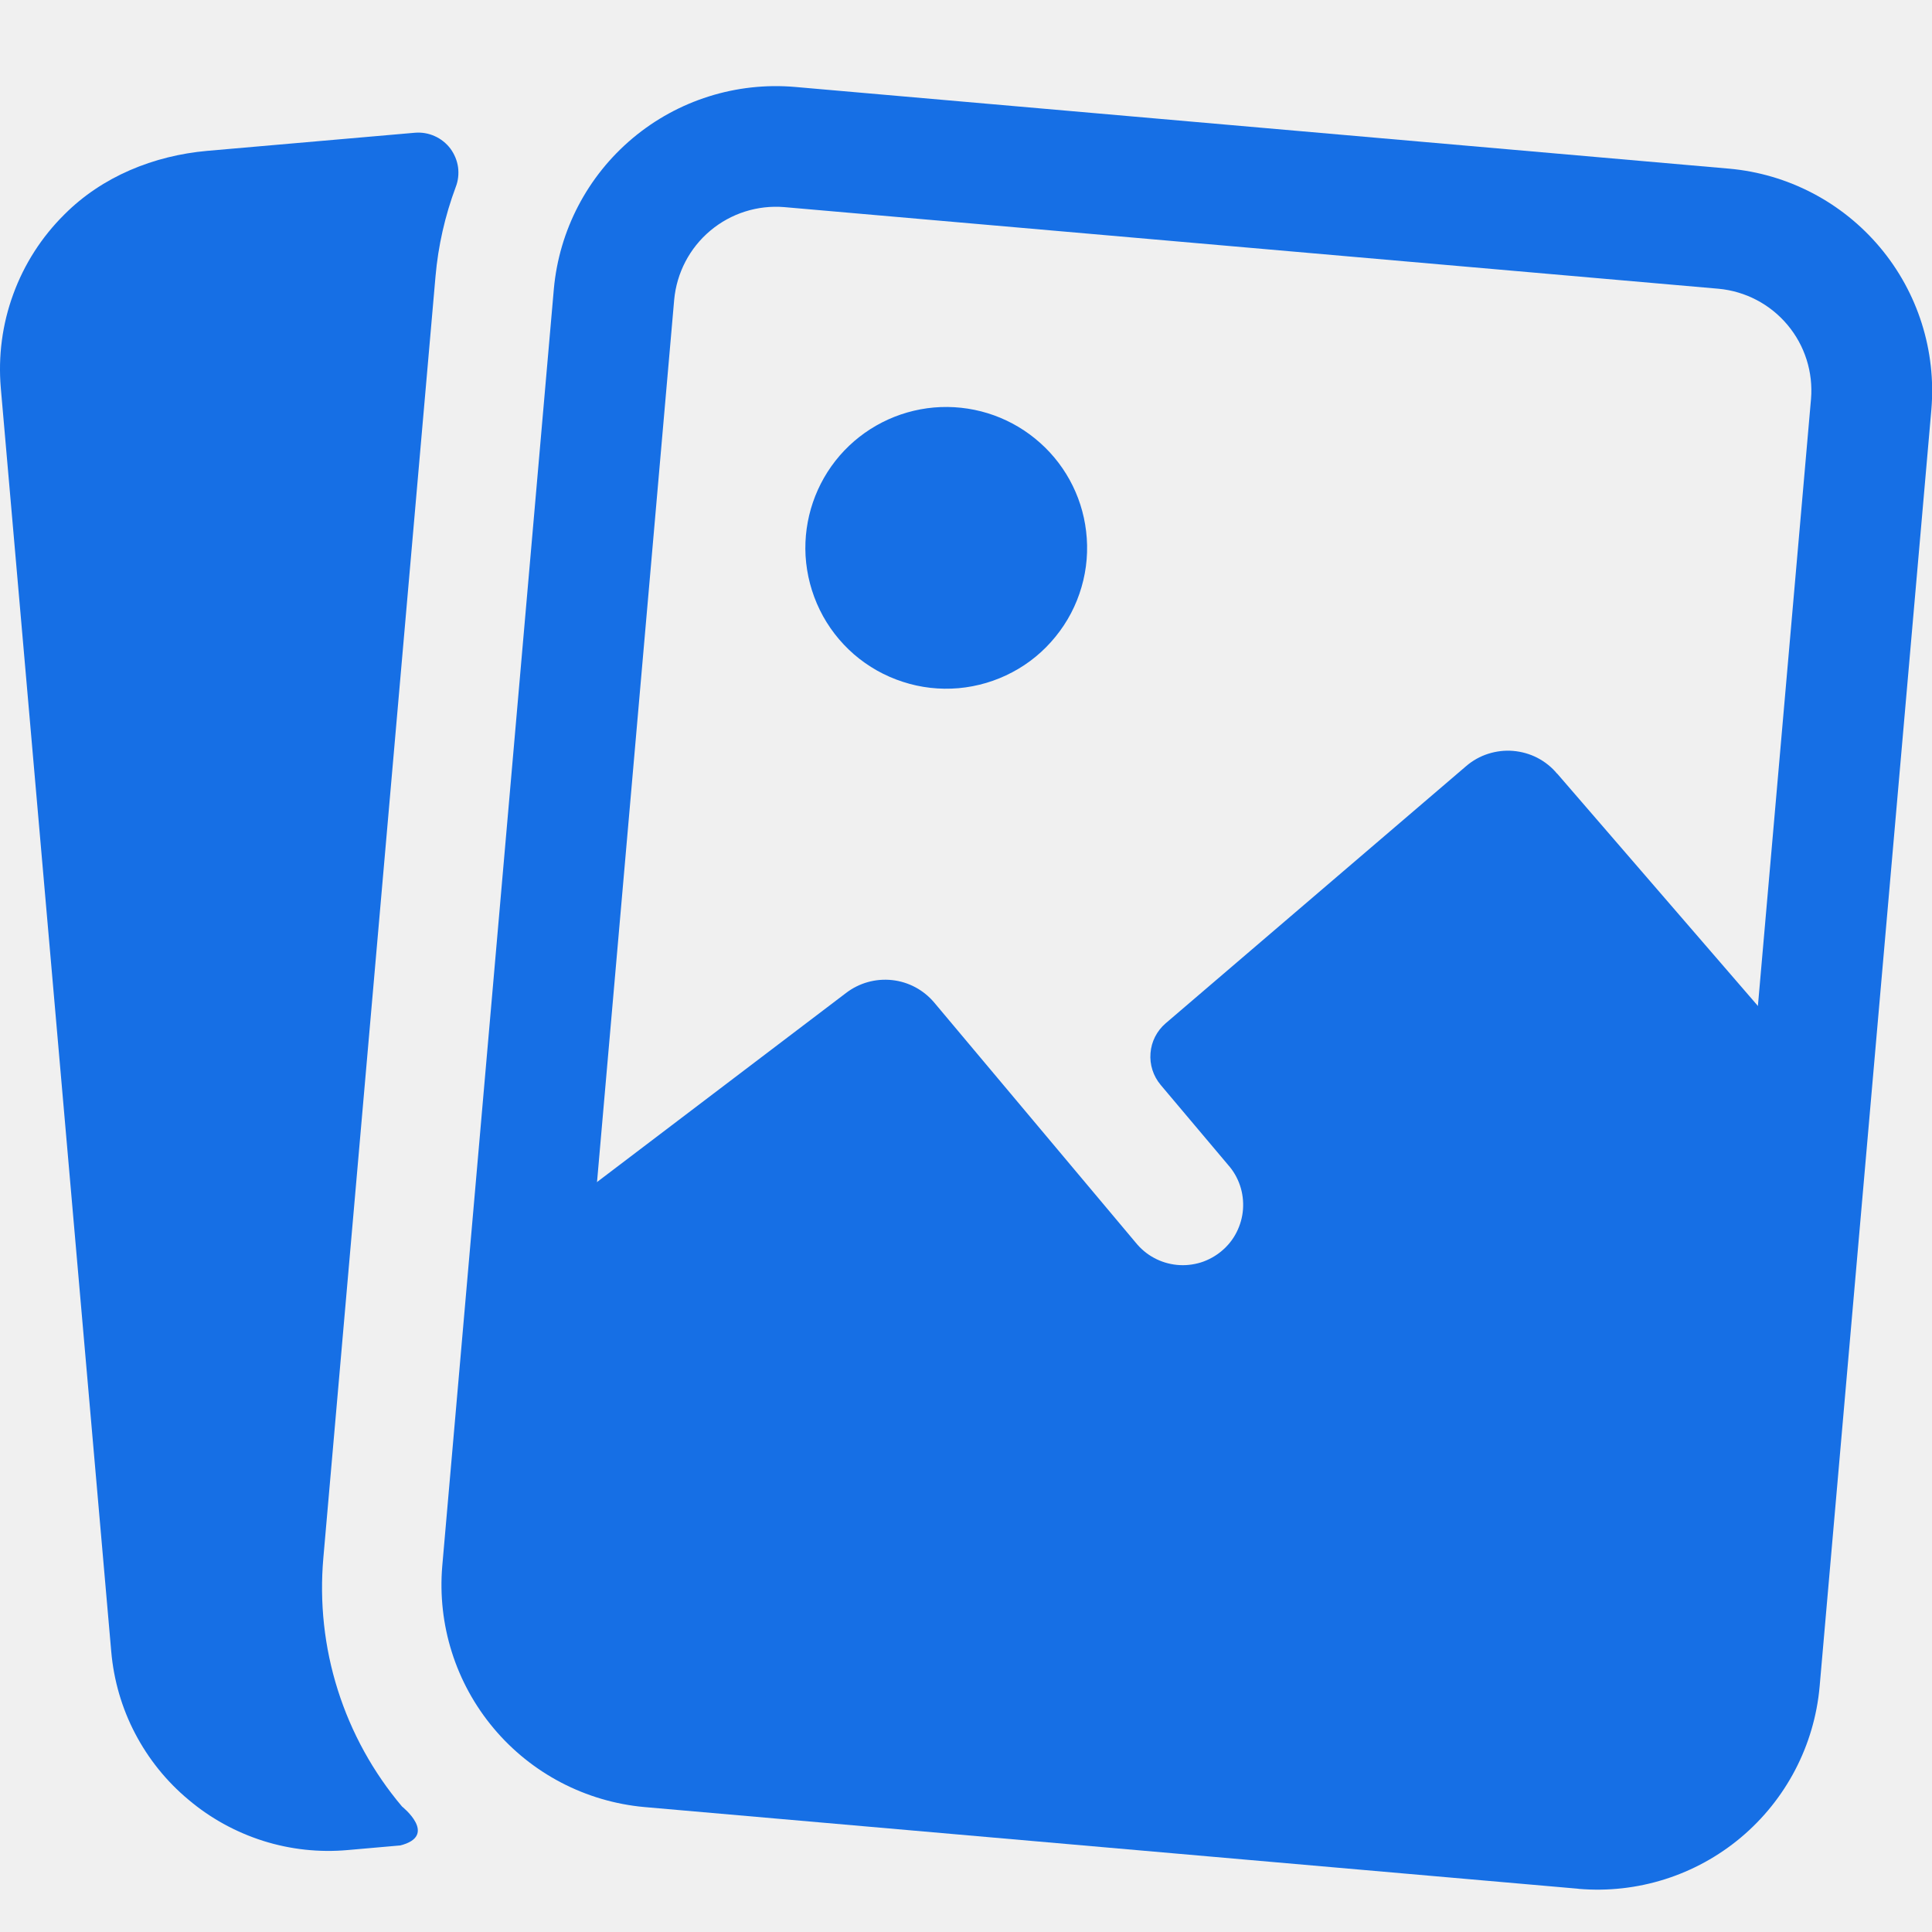
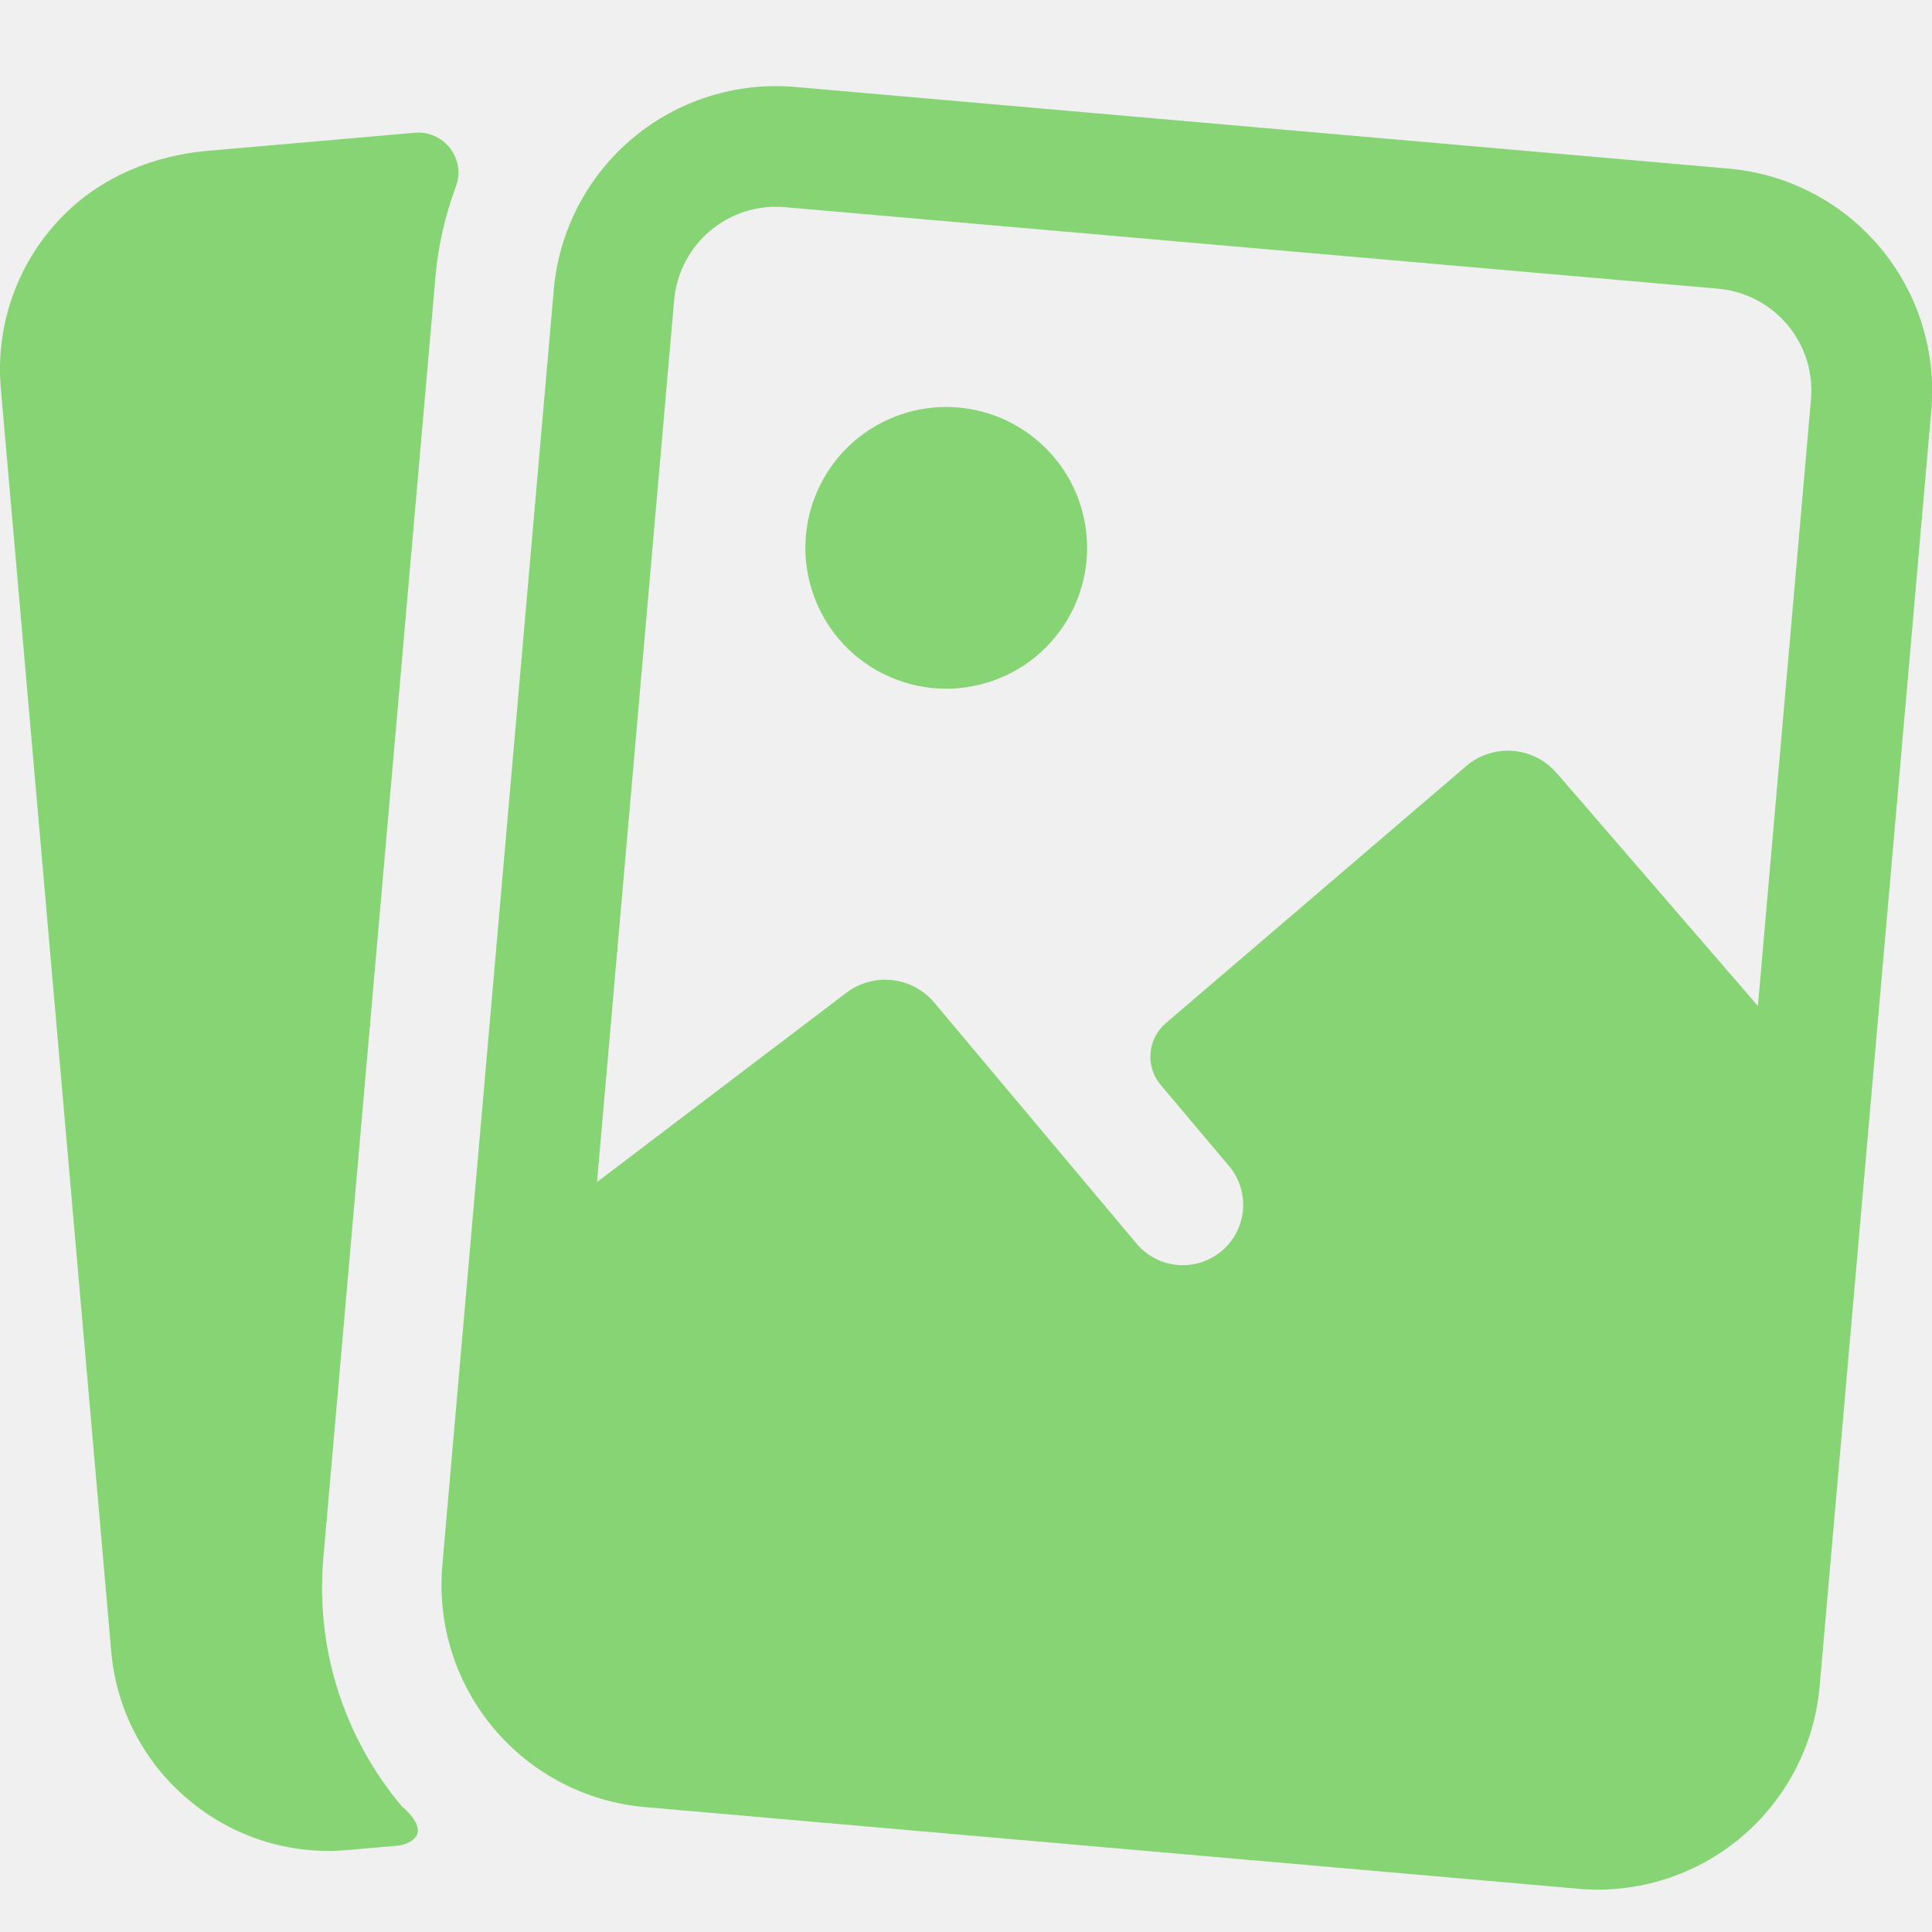
<svg xmlns="http://www.w3.org/2000/svg" width="24" height="24" viewBox="0 0 24 24" fill="none">
  <g clip-path="url(#clip0_2:59)">
-     <path fill-rule="evenodd" clip-rule="evenodd" d="M4.968 22.925L4.32 22.982C3.966 23.014 3.608 22.975 3.269 22.868C2.929 22.76 2.614 22.587 2.342 22.357C2.068 22.129 1.843 21.849 1.678 21.533C1.513 21.218 1.413 20.872 1.382 20.517L0.01 4.82C-0.024 4.425 0.028 4.027 0.165 3.654C0.301 3.281 0.518 2.943 0.8 2.664C1.27 2.192 1.911 1.933 2.574 1.874L5.154 1.649C5.238 1.642 5.323 1.656 5.4 1.691C5.477 1.725 5.544 1.779 5.595 1.846C5.645 1.914 5.678 1.993 5.69 2.076C5.701 2.16 5.692 2.245 5.661 2.324C5.528 2.681 5.443 3.054 5.41 3.434L4.017 19.35C3.968 19.904 4.028 20.463 4.196 20.993C4.364 21.524 4.635 22.016 4.994 22.441C4.994 22.441 5.453 22.805 4.968 22.926V22.925ZM13.492 6.599C13.52 6.832 13.501 7.068 13.435 7.293C13.37 7.518 13.26 7.728 13.112 7.909C12.965 8.091 12.782 8.242 12.575 8.351C12.368 8.461 12.141 8.528 11.907 8.549C11.674 8.569 11.438 8.543 11.216 8.47C10.992 8.398 10.786 8.282 10.609 8.129C10.432 7.975 10.287 7.788 10.184 7.577C10.081 7.367 10.021 7.138 10.007 6.904C9.982 6.45 10.134 6.004 10.431 5.66C10.729 5.316 11.149 5.102 11.602 5.062C12.055 5.023 12.506 5.161 12.858 5.448C13.211 5.734 13.439 6.147 13.492 6.599ZM19.342 9.61C19.275 9.529 19.192 9.463 19.098 9.414C19.005 9.366 18.902 9.337 18.797 9.328C18.692 9.319 18.587 9.332 18.486 9.364C18.386 9.396 18.293 9.448 18.213 9.517L14.48 12.712C14.371 12.806 14.303 12.938 14.292 13.082C14.28 13.225 14.326 13.367 14.418 13.477L15.255 14.47C15.322 14.545 15.372 14.632 15.404 14.727C15.436 14.822 15.448 14.922 15.441 15.022C15.434 15.121 15.406 15.219 15.361 15.308C15.316 15.397 15.253 15.476 15.176 15.54C15.1 15.604 15.011 15.653 14.916 15.683C14.82 15.712 14.72 15.723 14.62 15.713C14.521 15.703 14.424 15.674 14.336 15.626C14.248 15.579 14.171 15.514 14.108 15.436L11.606 12.455C11.474 12.298 11.287 12.197 11.082 12.175C10.878 12.153 10.673 12.21 10.51 12.335L7 15L6.5 19.25C6.44 19.924 6.826 21.44 7.5 21.5L19.416 22.666C19.741 22.692 20.416 22.627 20.666 22.416C20.918 22.206 21.556 21.574 21.583 21.25L22.416 13.166L19.343 9.609L19.342 9.61Z" fill="#166FE5" />
-     <path d="M19.61 23.463L8.006 22.448C7.276 22.382 6.602 22.03 6.132 21.469C5.661 20.908 5.432 20.183 5.494 19.453L6.88 3.59C6.946 2.861 7.298 2.187 7.86 1.716C8.421 1.246 9.146 1.017 9.876 1.08L21.479 2.095C22.209 2.16 22.883 2.512 23.354 3.073C23.825 3.634 24.054 4.359 23.992 5.089L22.604 20.951C22.539 21.681 22.187 22.355 21.626 22.826C21.065 23.297 20.34 23.526 19.61 23.464V23.463ZM19.74 21.969L19.822 21.973C20.143 21.979 20.453 21.863 20.692 21.649C20.931 21.435 21.08 21.138 21.109 20.819L22.497 4.957C22.525 4.623 22.42 4.292 22.205 4.036C21.99 3.779 21.682 3.618 21.349 3.587L9.745 2.573C9.411 2.545 9.08 2.65 8.823 2.866C8.567 3.081 8.406 3.389 8.375 3.723L6.988 19.583C6.96 19.917 7.065 20.248 7.281 20.505C7.496 20.761 7.804 20.922 8.137 20.953L19.74 21.969Z" fill="#166FE5" />
+     <path fill-rule="evenodd" clip-rule="evenodd" d="M4.968 22.925L4.32 22.982C3.966 23.014 3.608 22.975 3.269 22.868C2.929 22.76 2.614 22.587 2.342 22.357C2.068 22.129 1.843 21.849 1.678 21.533C1.513 21.218 1.413 20.872 1.382 20.517L0.01 4.82C-0.024 4.425 0.028 4.027 0.165 3.654C0.301 3.281 0.518 2.943 0.8 2.664C1.27 2.192 1.911 1.933 2.574 1.874L5.154 1.649C5.238 1.642 5.323 1.656 5.4 1.691C5.477 1.725 5.544 1.779 5.595 1.846C5.645 1.914 5.678 1.993 5.69 2.076C5.701 2.16 5.692 2.245 5.661 2.324C5.528 2.681 5.443 3.054 5.41 3.434L4.017 19.35C3.968 19.904 4.028 20.463 4.196 20.993C4.364 21.524 4.635 22.016 4.994 22.441C4.994 22.441 5.453 22.805 4.968 22.926V22.925ZM13.492 6.599C13.52 6.832 13.501 7.068 13.435 7.293C13.37 7.518 13.26 7.728 13.112 7.909C12.965 8.091 12.782 8.242 12.575 8.351C12.368 8.461 12.141 8.528 11.907 8.549C11.674 8.569 11.438 8.543 11.216 8.47C10.992 8.398 10.786 8.282 10.609 8.129C10.432 7.975 10.287 7.788 10.184 7.577C10.081 7.367 10.021 7.138 10.007 6.904C9.982 6.45 10.134 6.004 10.431 5.66C10.729 5.316 11.149 5.102 11.602 5.062C12.055 5.023 12.506 5.161 12.858 5.448C13.211 5.734 13.439 6.147 13.492 6.599ZM19.342 9.61C19.275 9.529 19.192 9.463 19.098 9.414C19.005 9.366 18.902 9.337 18.797 9.328C18.692 9.319 18.587 9.332 18.486 9.364C18.386 9.396 18.293 9.448 18.213 9.517L14.48 12.712C14.371 12.806 14.303 12.938 14.292 13.082C14.28 13.225 14.326 13.367 14.418 13.477L15.255 14.47C15.322 14.545 15.372 14.632 15.404 14.727C15.436 14.822 15.448 14.922 15.441 15.022C15.434 15.121 15.406 15.219 15.361 15.308C15.316 15.397 15.253 15.476 15.176 15.54C15.1 15.604 15.011 15.653 14.916 15.683C14.82 15.712 14.72 15.723 14.62 15.713C14.521 15.703 14.424 15.674 14.336 15.626C14.248 15.579 14.171 15.514 14.108 15.436L11.606 12.455C11.474 12.298 11.287 12.197 11.082 12.175C10.878 12.153 10.673 12.21 10.51 12.335L7 15L6.5 19.25C6.44 19.924 6.826 21.44 7.5 21.5L19.416 22.666C19.741 22.692 20.416 22.627 20.666 22.416C20.918 22.206 21.556 21.574 21.583 21.25L22.416 13.166L19.343 9.609L19.342 9.61Z" fill="#87d474" />
+     <path d="M19.61 23.463L8.006 22.448C7.276 22.382 6.602 22.03 6.132 21.469C5.661 20.908 5.432 20.183 5.494 19.453L6.88 3.59C6.946 2.861 7.298 2.187 7.86 1.716C8.421 1.246 9.146 1.017 9.876 1.08L21.479 2.095C22.209 2.16 22.883 2.512 23.354 3.073C23.825 3.634 24.054 4.359 23.992 5.089L22.604 20.951C22.539 21.681 22.187 22.355 21.626 22.826C21.065 23.297 20.34 23.526 19.61 23.464V23.463ZM19.74 21.969L19.822 21.973C20.143 21.979 20.453 21.863 20.692 21.649C20.931 21.435 21.08 21.138 21.109 20.819L22.497 4.957C22.525 4.623 22.42 4.292 22.205 4.036C21.99 3.779 21.682 3.618 21.349 3.587L9.745 2.573C9.411 2.545 9.08 2.65 8.823 2.866C8.567 3.081 8.406 3.389 8.375 3.723L6.988 19.583C6.96 19.917 7.065 20.248 7.281 20.505C7.496 20.761 7.804 20.922 8.137 20.953L19.74 21.969Z" fill="#87d474" />
  </g>
  <defs>
    <clipPath id="clip0_2:59">
      <rect width="24" height="24" fill="white" />
    </clipPath>
  </defs>
</svg>
